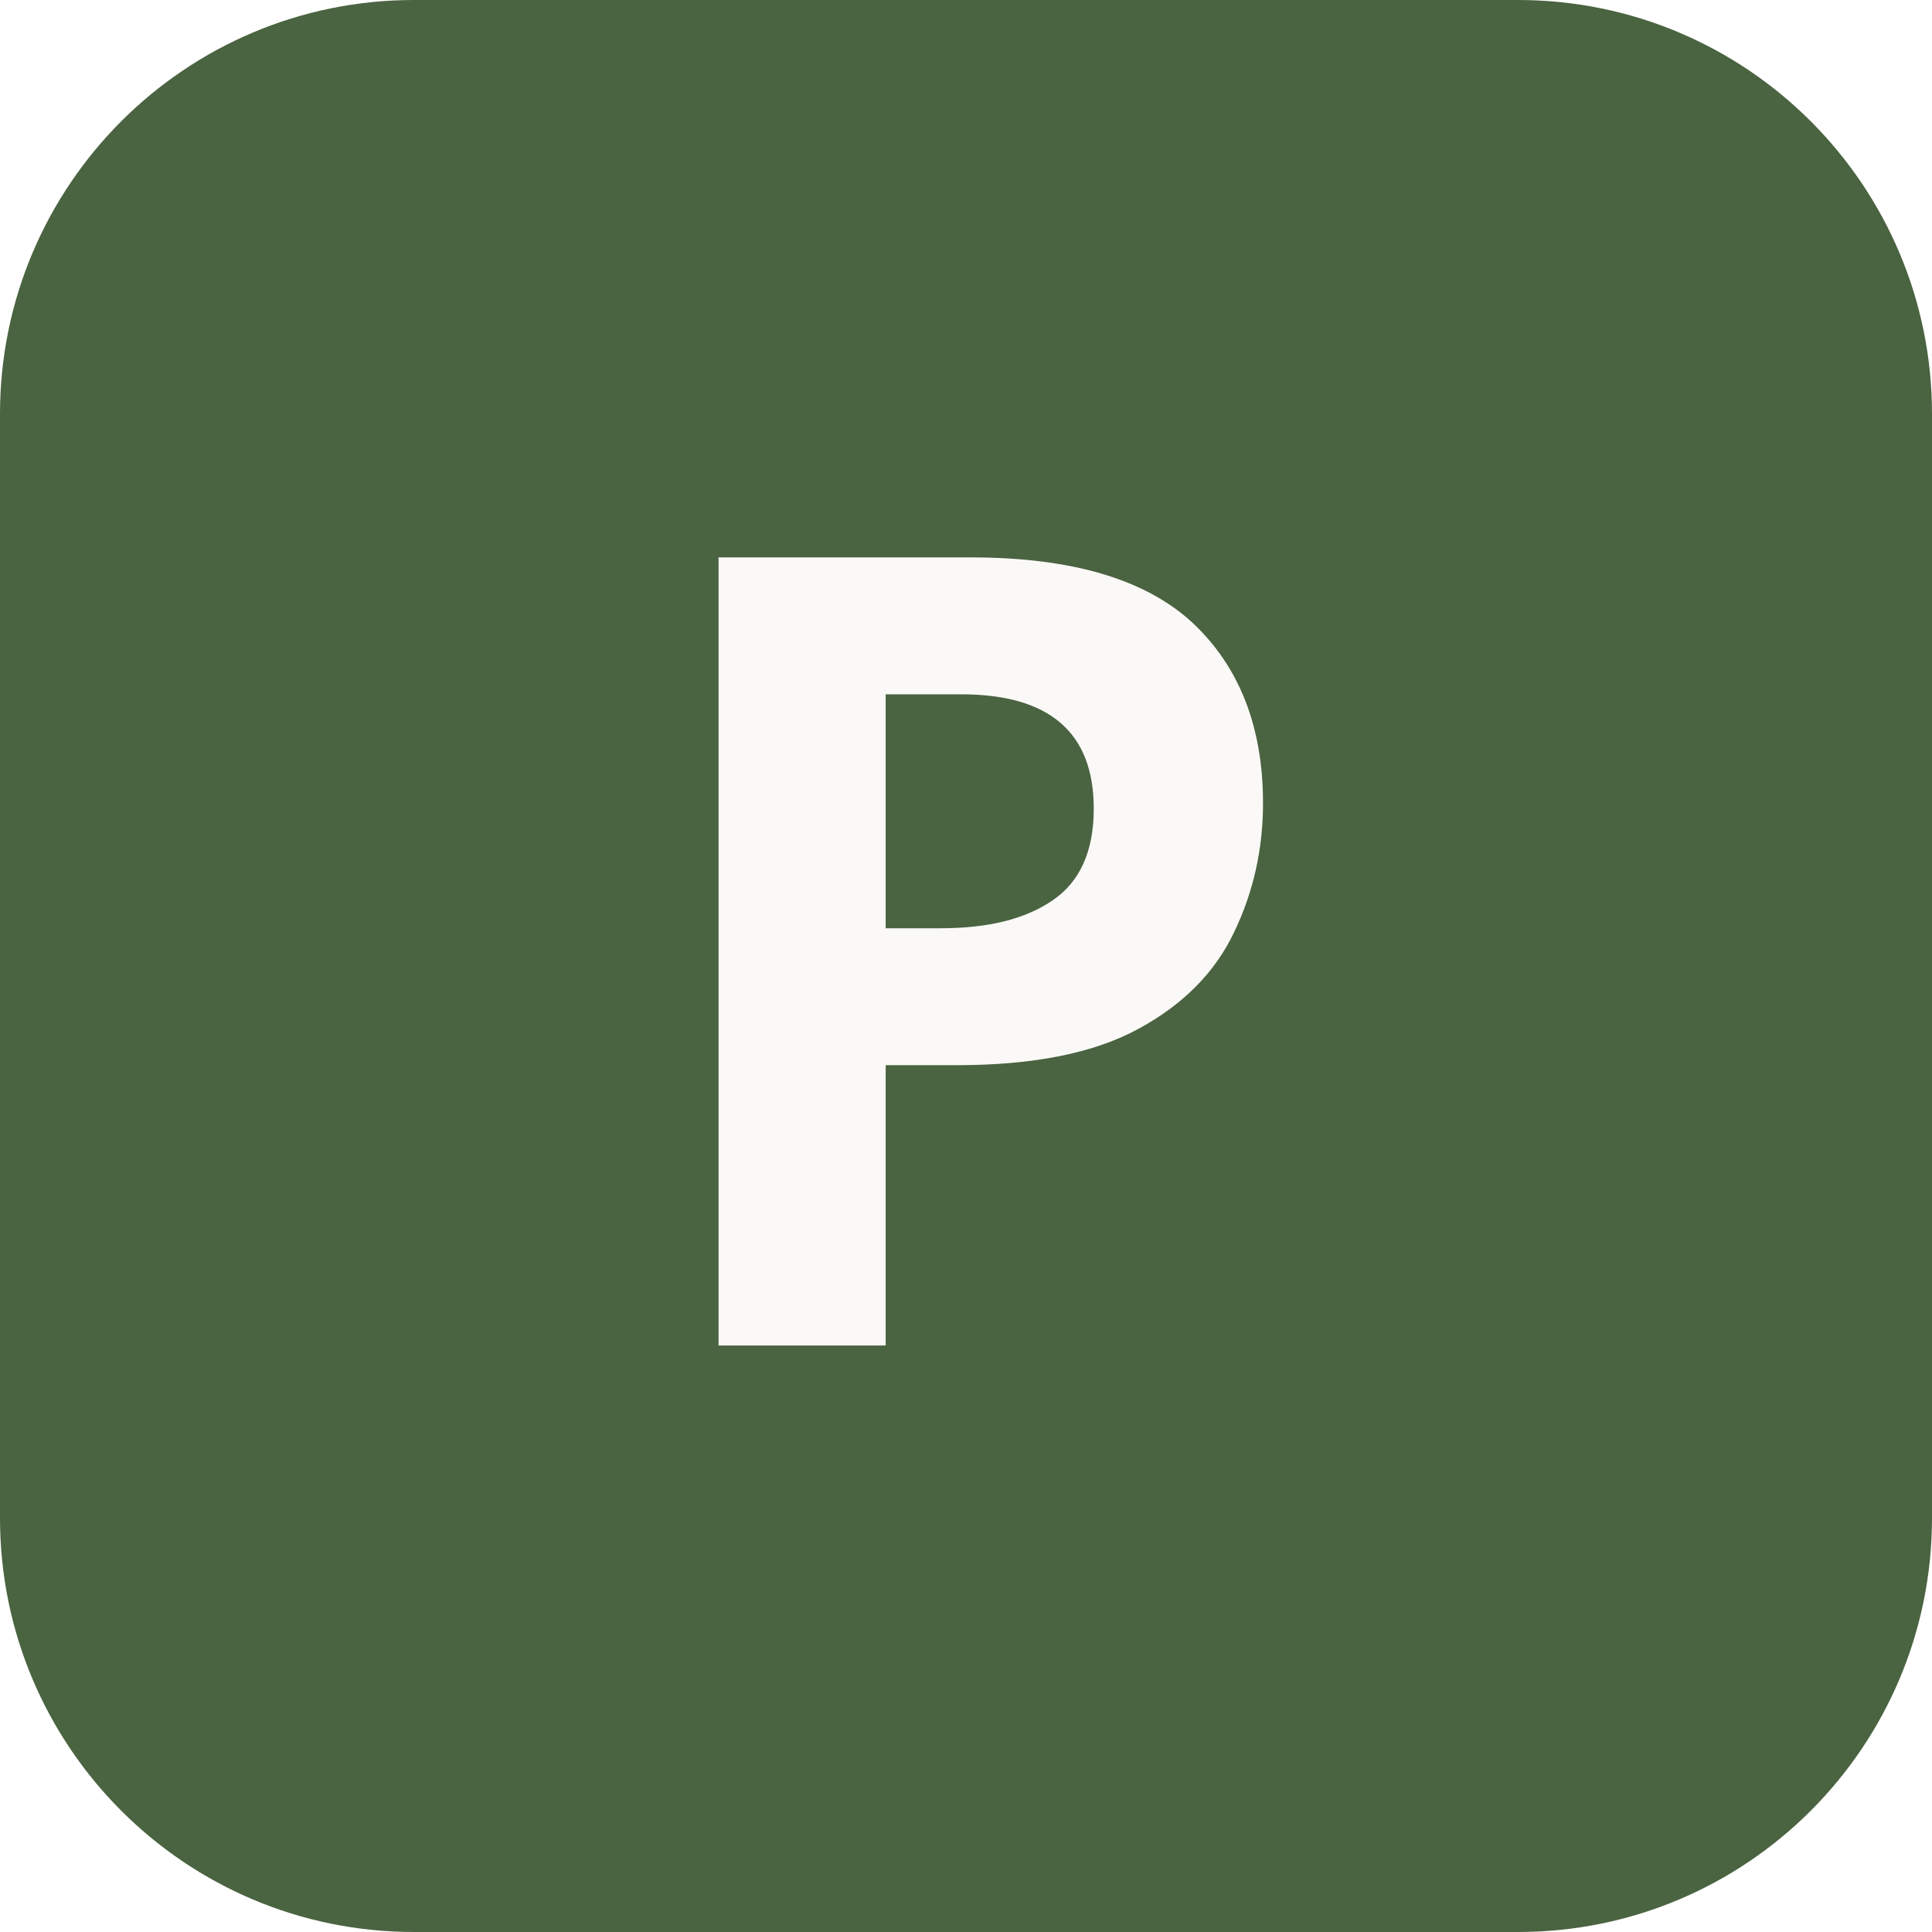
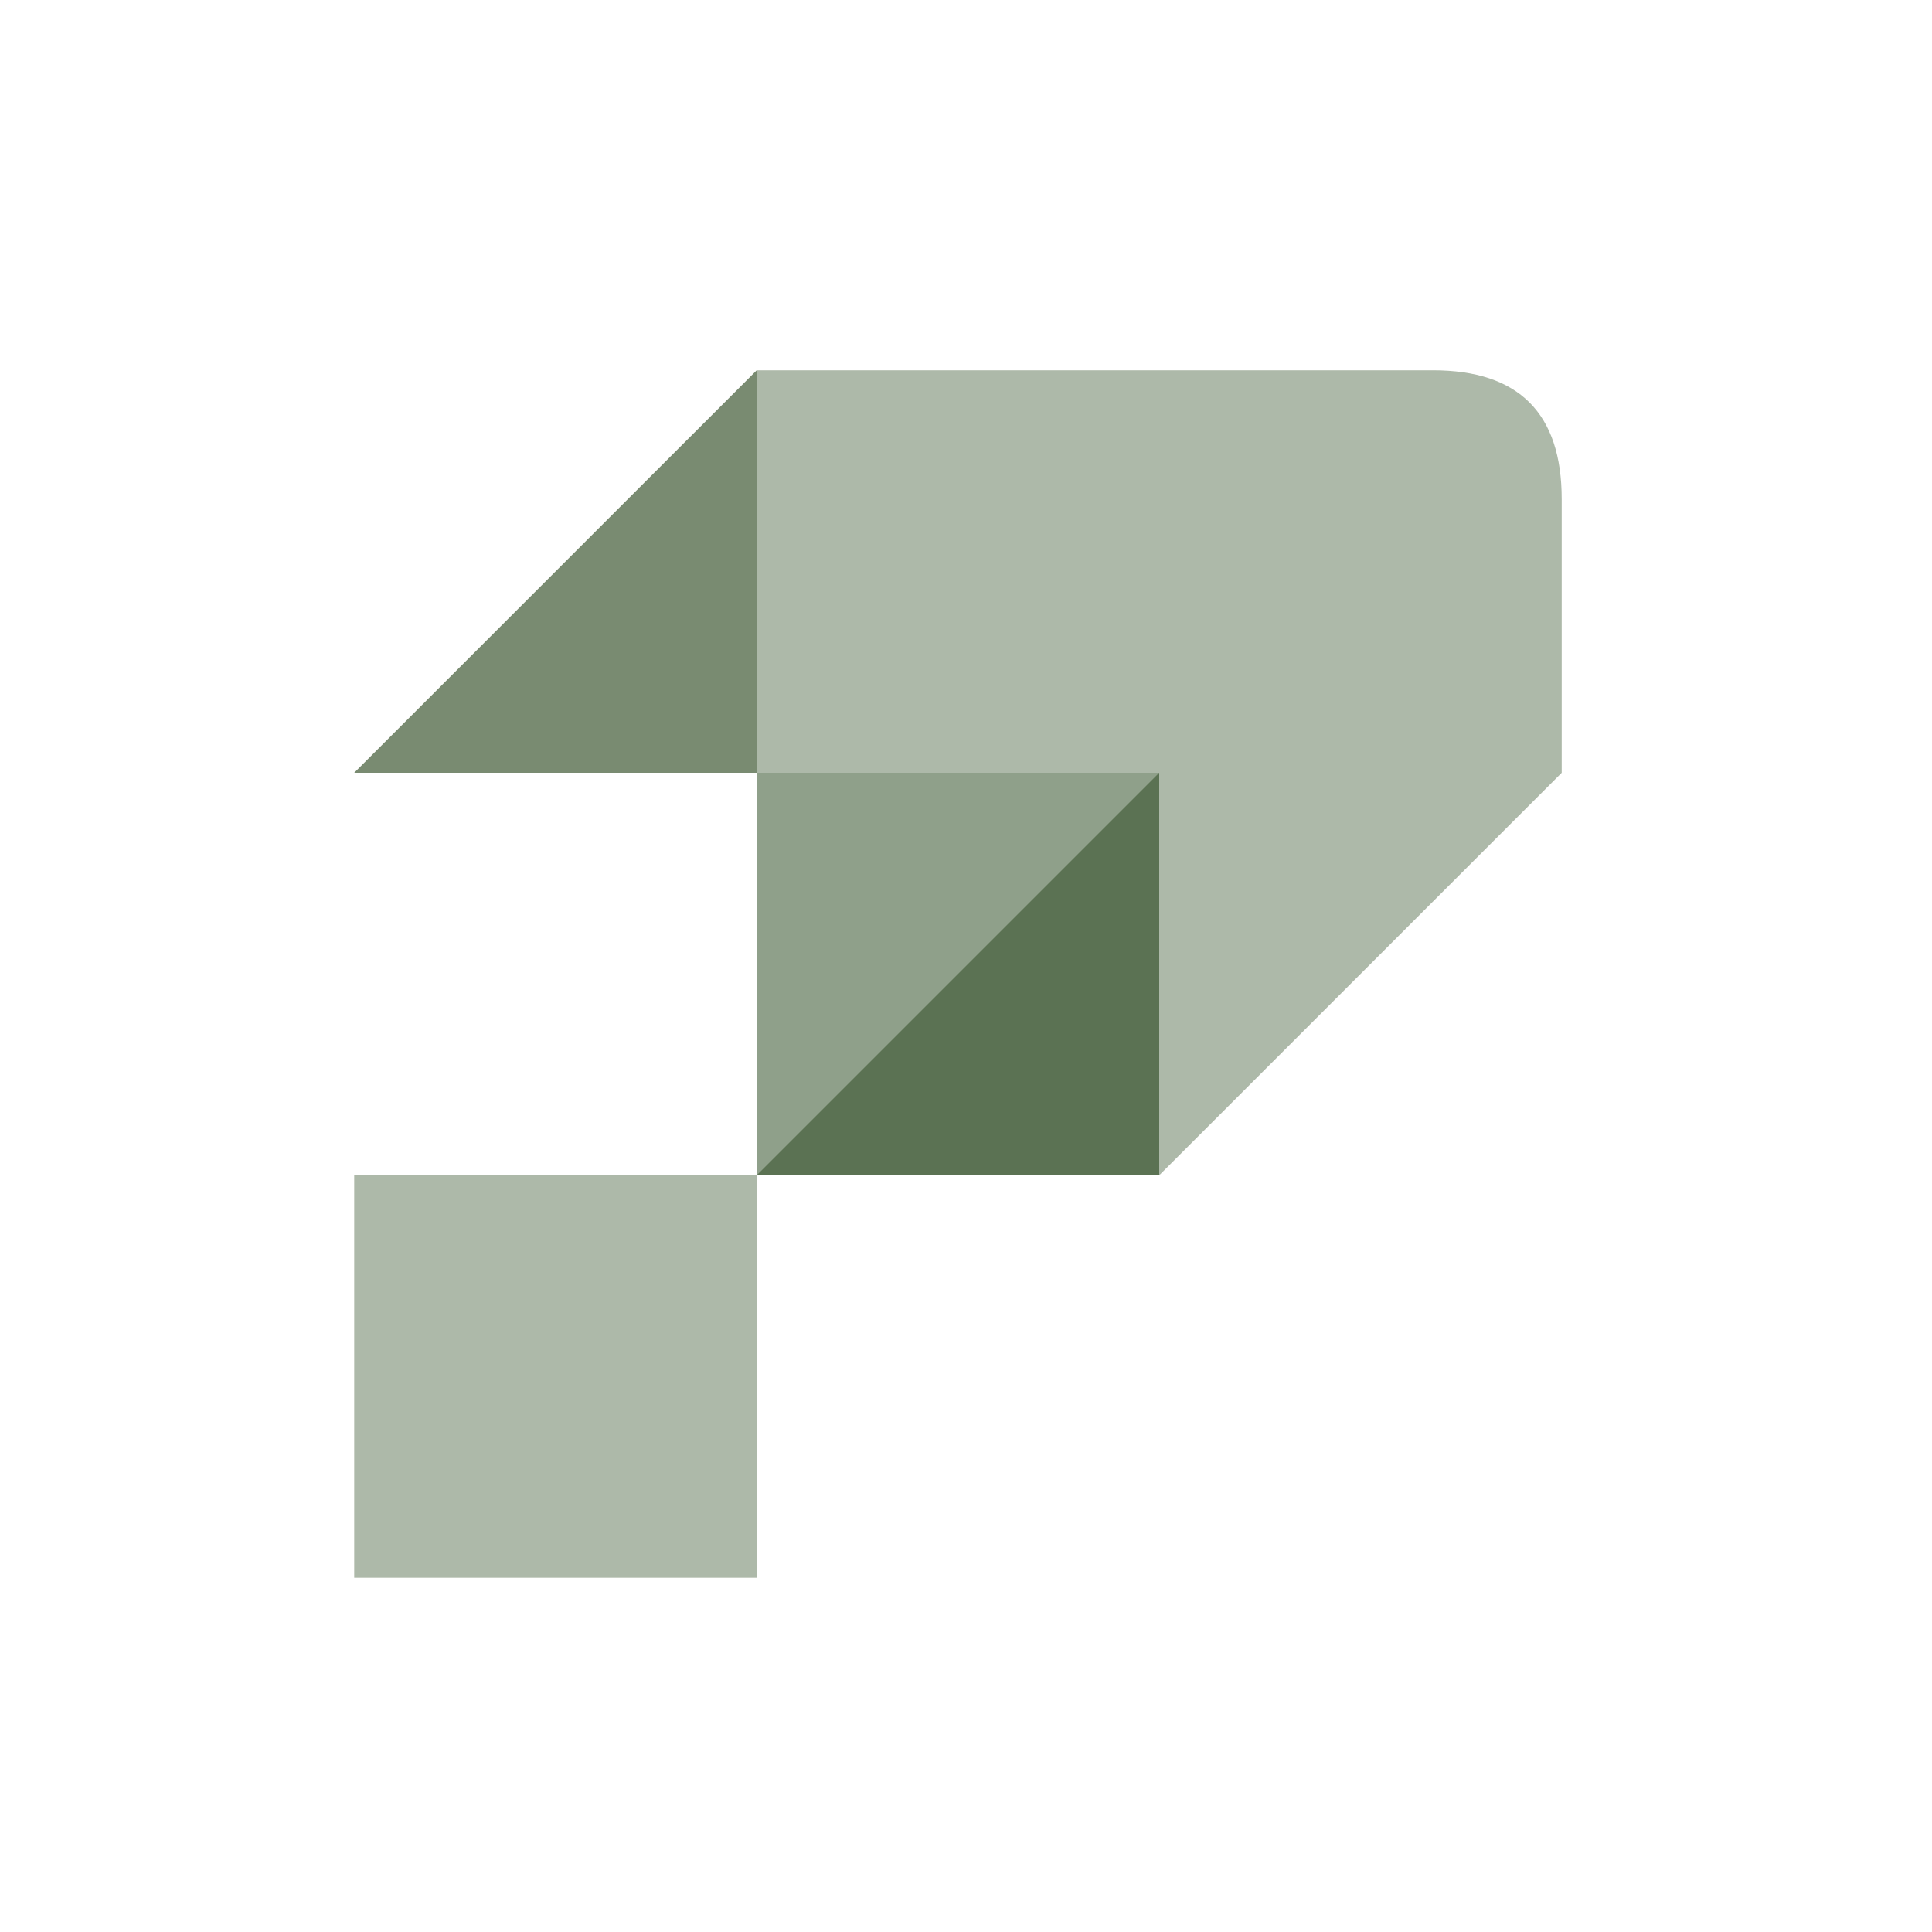
- <svg xmlns="http://www.w3.org/2000/svg" viewBox="0 0 28 28" width="28" height="28">
-   <rect width="28" height="28" rx="6" fill="#4A6340" />
-   <text x="14" y="19.5" font-family="system-ui, sans-serif" font-weight="700" font-size="16" fill="#FAF9F7" text-anchor="middle">P</text>
+ <svg xmlns="http://www.w3.org/2000/svg" viewBox="0 0 120 120" width="28" height="28">
+   <defs>
+     <linearGradient id="g1" x1="0" y1="0" x2="1" y2="1">
+       <stop offset="0%" stop-color="#4A6340" stop-opacity="0.70" />
+       <stop offset="100%" stop-color="#4A6340" stop-opacity="0.90" />
+     </linearGradient>
+   </defs>
+   <polygon points="22,48 47,48 47,23 47,23" fill="#4A6340" opacity="0.74" />
+   <path d="M47 23            H89            Q97 23 97 31            V48            L72 73            H47            Z" fill="#4A6340" opacity="0.45" />
+   <rect x="47" y="48" width="25" height="25" fill="#4A6340" opacity="0.30" />
+   <polygon points="47,73 72,73 72,48" fill="#4A6340" opacity="0.75" />
+   <rect x="22" y="73" width="25" height="25" fill="#4A6340" opacity="0.45" />
</svg>
